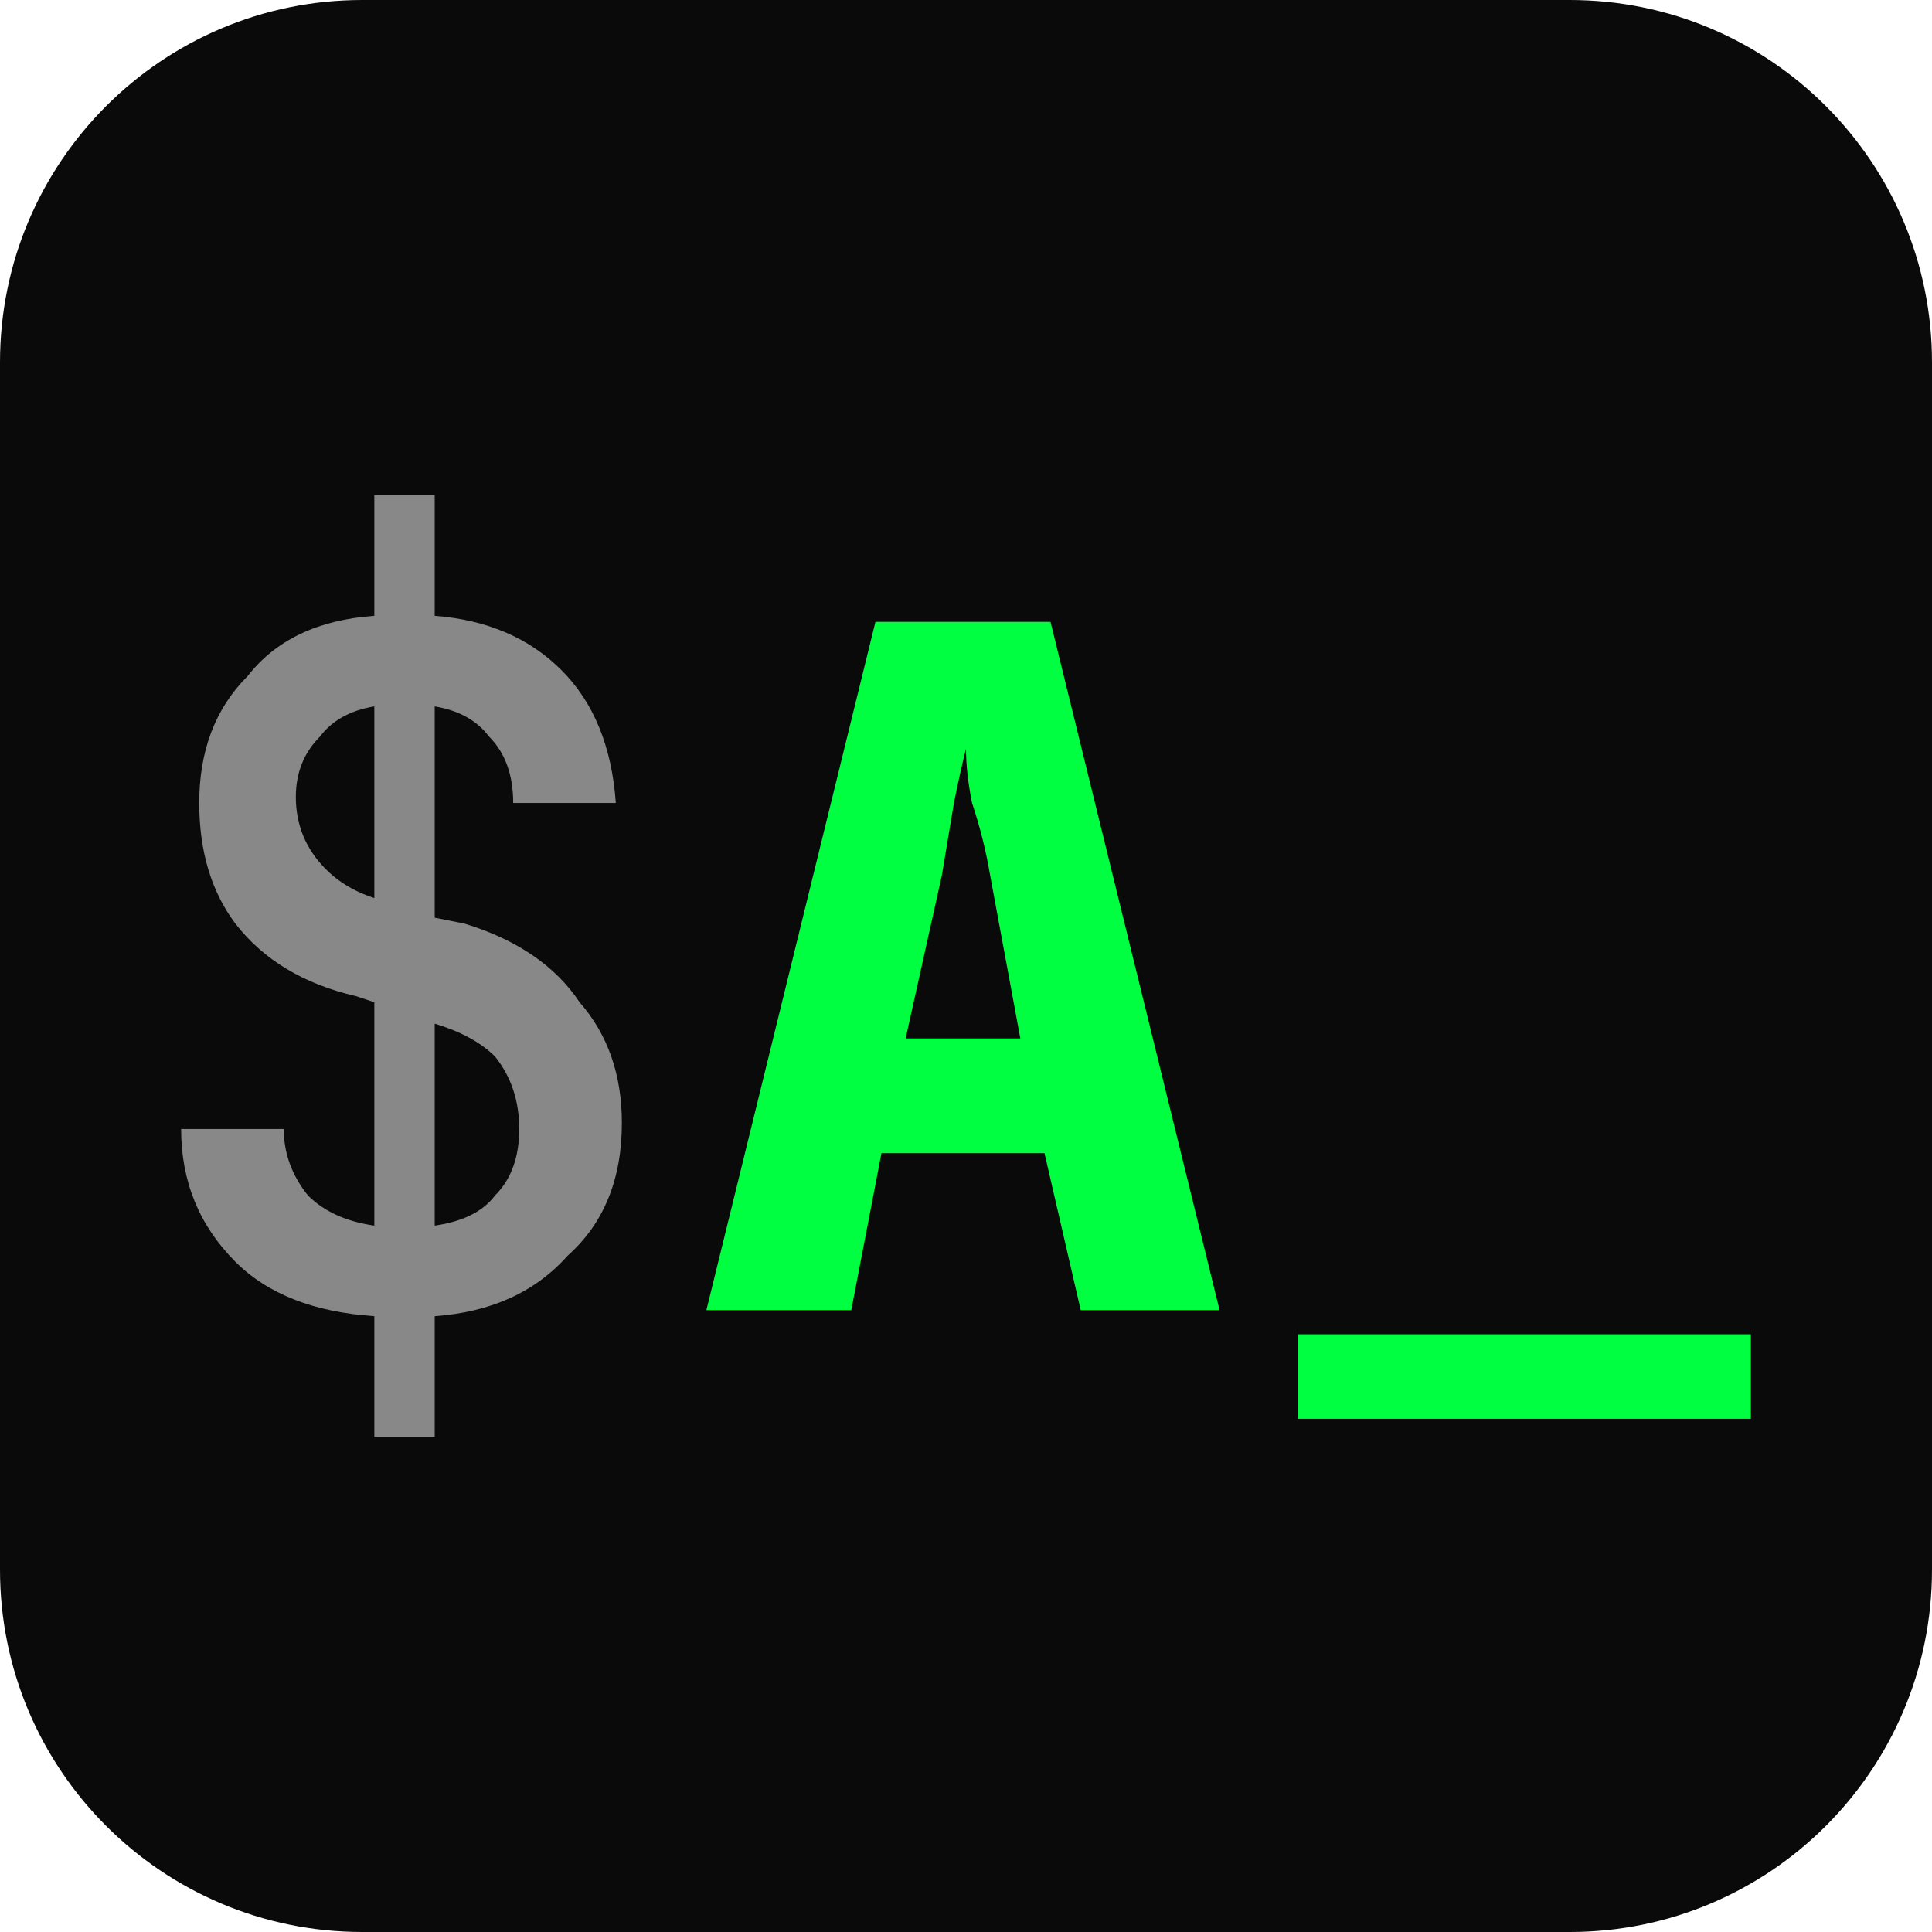
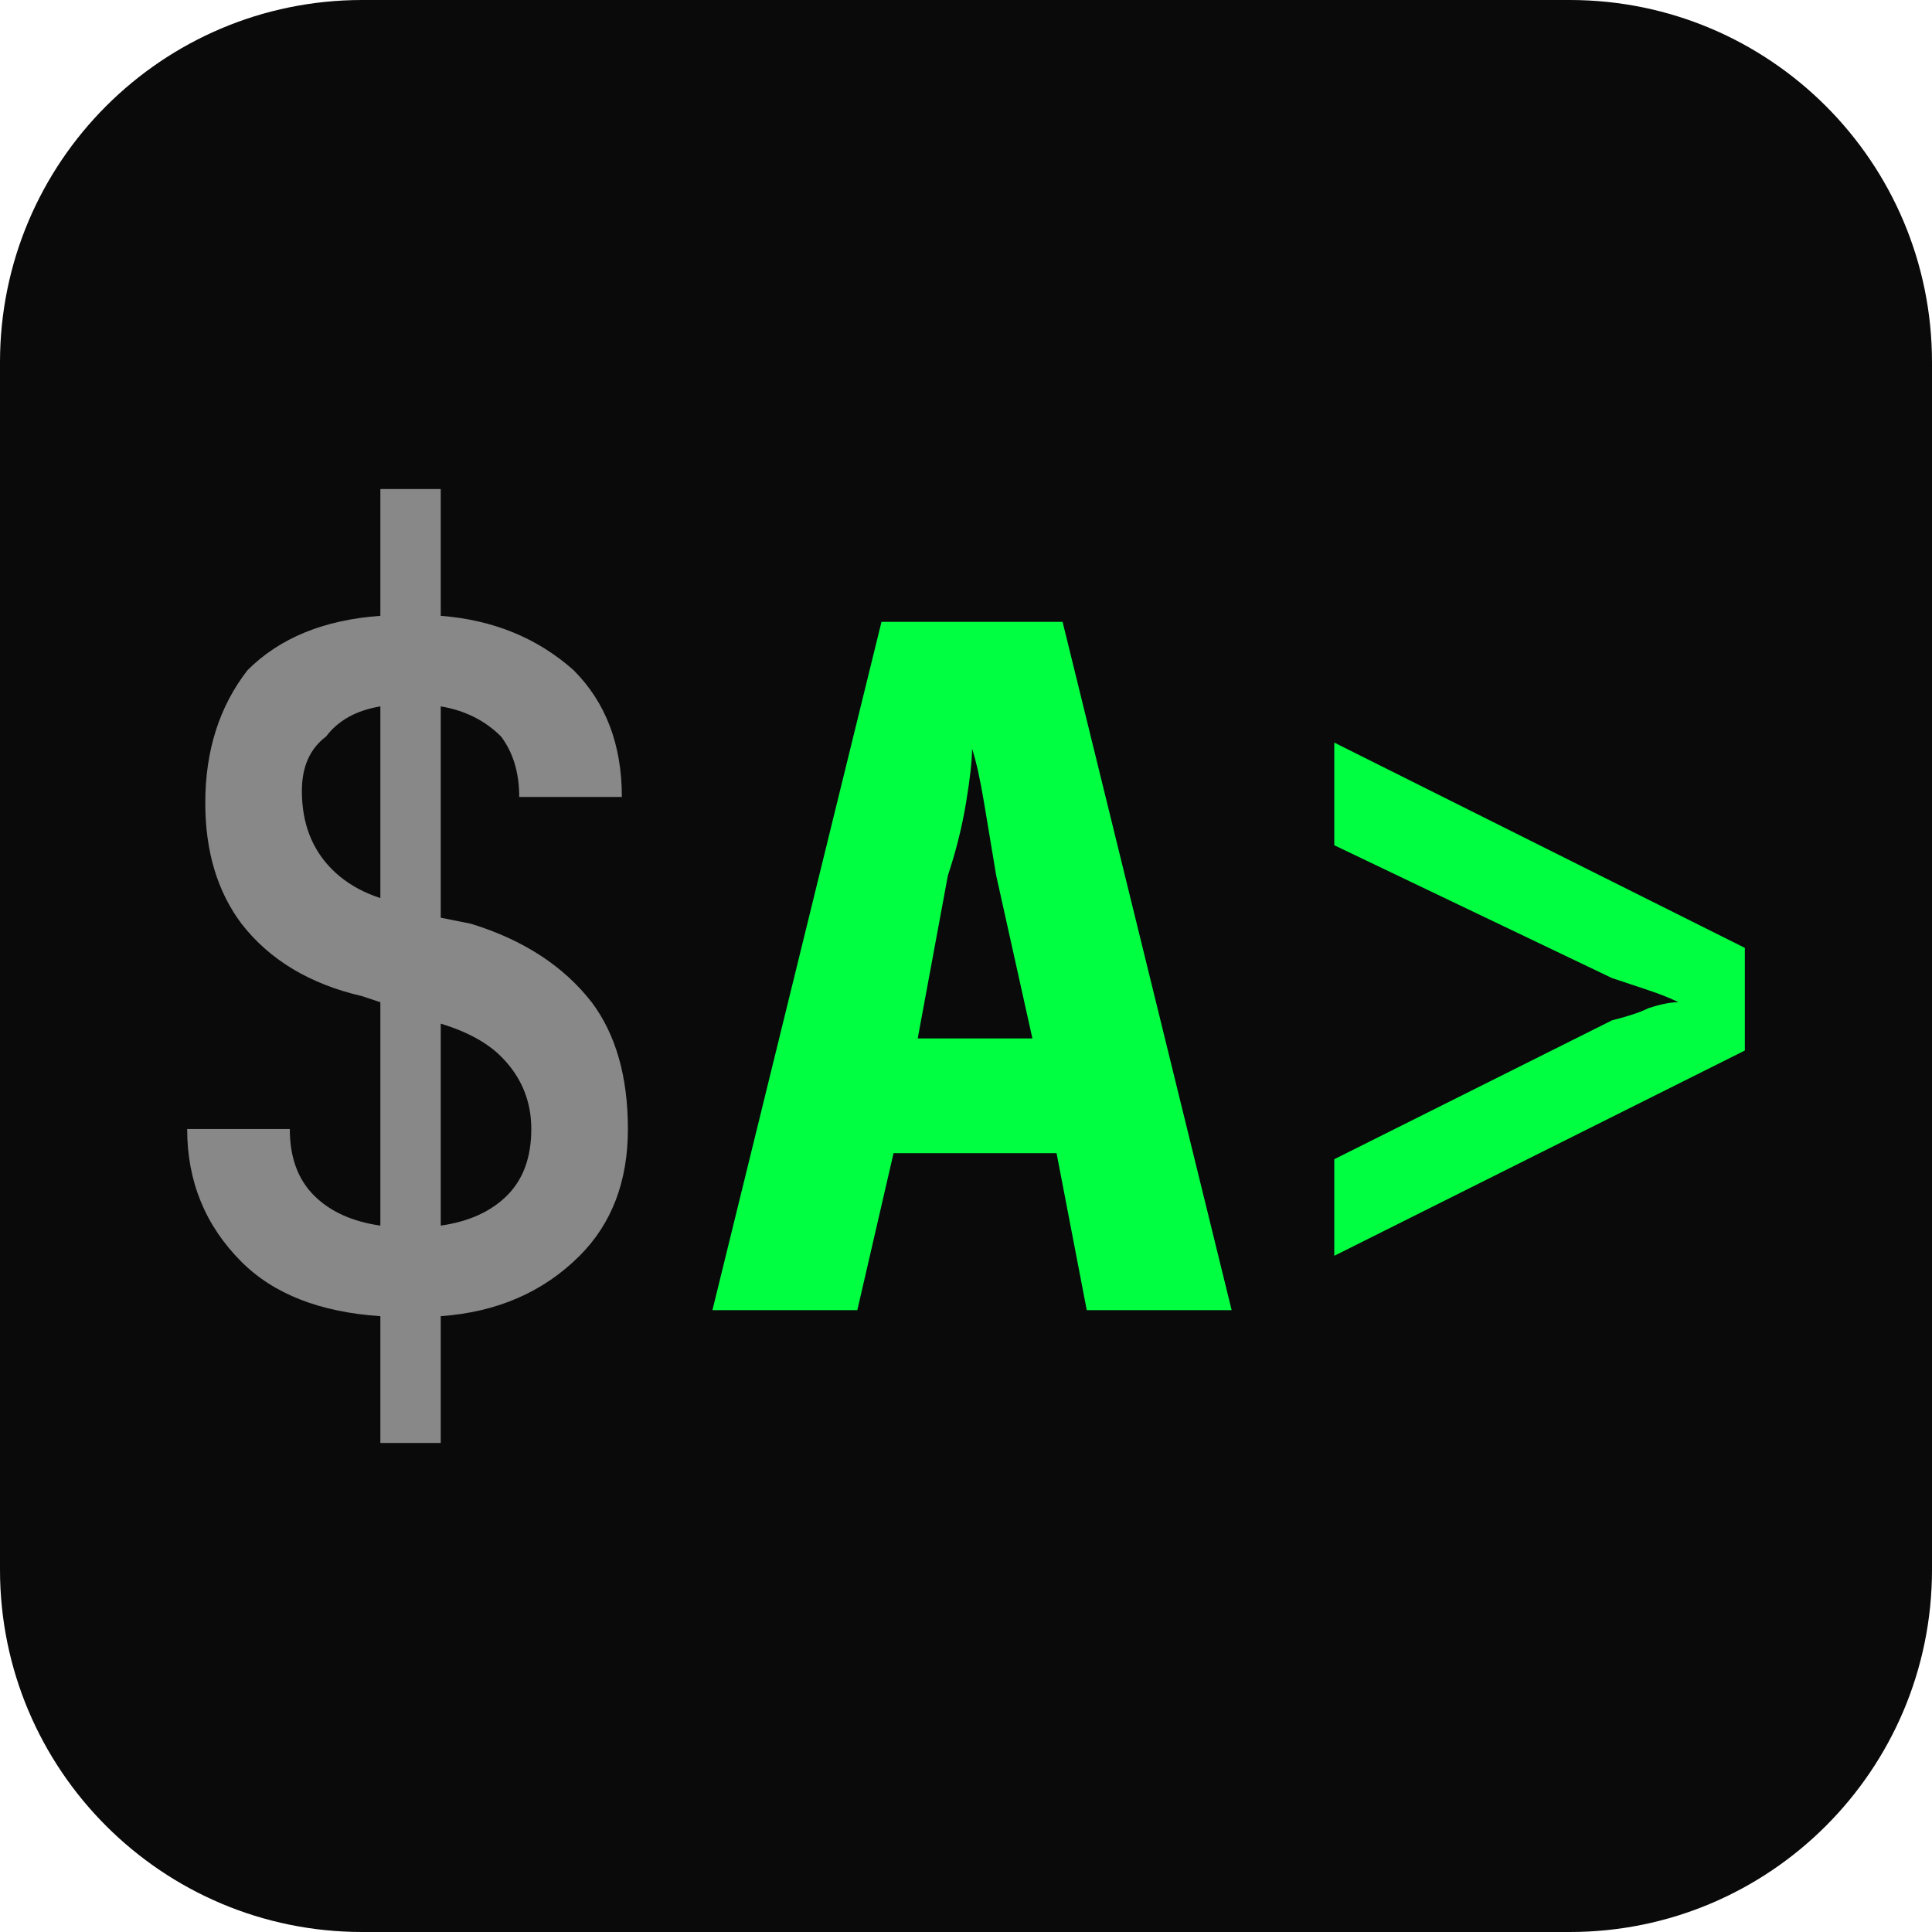
<svg xmlns="http://www.w3.org/2000/svg" viewBox="0 0 32 32">
  <rect width="32" height="32" rx="6" fill="#0a0a0a" />
-   <path fill="#888888" d="M6.2 23.8V21.8Q4.7 21.7 3.9 20.9Q3 20 3 18.7H4.7Q4.7 19.3 5.1 19.8Q5.5 20.2 6.2 20.3V16.6L5.9 16.5Q4.6 16.2 3.9 15.3Q3.3 14.5 3.3 13.3Q3.3 12 4.1 11.2Q4.8 10.3 6.2 10.2V8.2H7.2V10.2Q8.5 10.3 9.3 11.1Q10.1 11.9 10.2 13.3H8.5Q8.5 12.6 8.1 12.2Q7.8 11.8 7.2 11.7V15.2L7.7 15.3Q9 15.7 9.6 16.6Q10.3 17.4 10.3 18.6Q10.3 20 9.4 20.8Q8.6 21.7 7.2 21.8V23.8ZM7.2 20.3Q7.9 20.2 8.2 19.8Q8.6 19.4 8.6 18.7Q8.6 18 8.2 17.5Q7.8 17.1 7 16.9L7.2 16.6ZM6.2 15.6V11.7Q5.6 11.8 5.3 12.2Q4.9 12.6 4.9 13.2Q4.9 13.9 5.4 14.4Q5.9 14.9 6.8 15Z" />
-   <path fill="#00ff41" d="M11.7 21.7 14.5 10.3H17.4L20.2 21.7H17.9L17.3 19.1H14.6L14.1 21.7ZM15 17.2H16.9L16.4 14.5Q16.3 13.9 16.1 13.3Q16 12.8 16 12.4Q15.9 12.8 15.8 13.3Q15.7 13.9 15.6 14.5Z" />
-   <path fill="#00ff41" d="M21.5 23.5V22.1H29V23.5Z" />
+   <path fill="#888888" d="M6.3 23.9V21.8Q4.8 21.7 4 20.9Q3.1 20 3.1 18.7H4.8Q4.8 19.4 5.2 19.8Q5.6 20.2 6.3 20.3V16.6L6 16.5Q4.7 16.2 4 15.3Q3.4 14.5 3.4 13.3Q3.4 12 4.1 11.1Q4.9 10.3 6.3 10.2V8.1H7.3V10.2Q8.6 10.3 9.5 11.1Q10.3 11.9 10.3 13.2H8.6Q8.6 12.6 8.3 12.2Q7.9 11.8 7.3 11.7V15.2L7.8 15.3Q9.1 15.7 9.8 16.6Q10.4 17.4 10.4 18.7Q10.4 20 9.6 20.8Q8.7 21.7 7.3 21.8V23.9ZM7.3 20.3Q8 20.2 8.4 19.8Q8.8 19.4 8.8 18.7Q8.8 18 8.3 17.5Q7.9 17.1 7.1 16.9L7.3 16.6ZM6.3 15.6V11.7Q5.7 11.8 5.4 12.2Q5 12.5 5 13.1Q5 13.9 5.5 14.4Q6 14.9 6.9 15Z" />
+   <path fill="#00ff41" d="M11.8 21.7 14.6 10.3H17.6L20.4 21.7H18L17.5 19.1H14.8L14.2 21.7ZM15.2 17.2H17.1L16.5 14.5Q16.4 13.9 16.3 13.3Q16.2 12.7 16.1 12.4Q16.1 12.7 16 13.3Q15.9 13.9 15.7 14.5Z" />
+   <path fill="#00ff41" d="M22.1 20.8V19.2L26.7 16.9Q27.1 16.8 27.3 16.7Q27.6 16.6 27.8 16.6Q27.6 16.5 27.3 16.4Q27 16.3 26.7 16.2L22.1 14V12.3L28.9 15.7V17.4Z" />
</svg>
